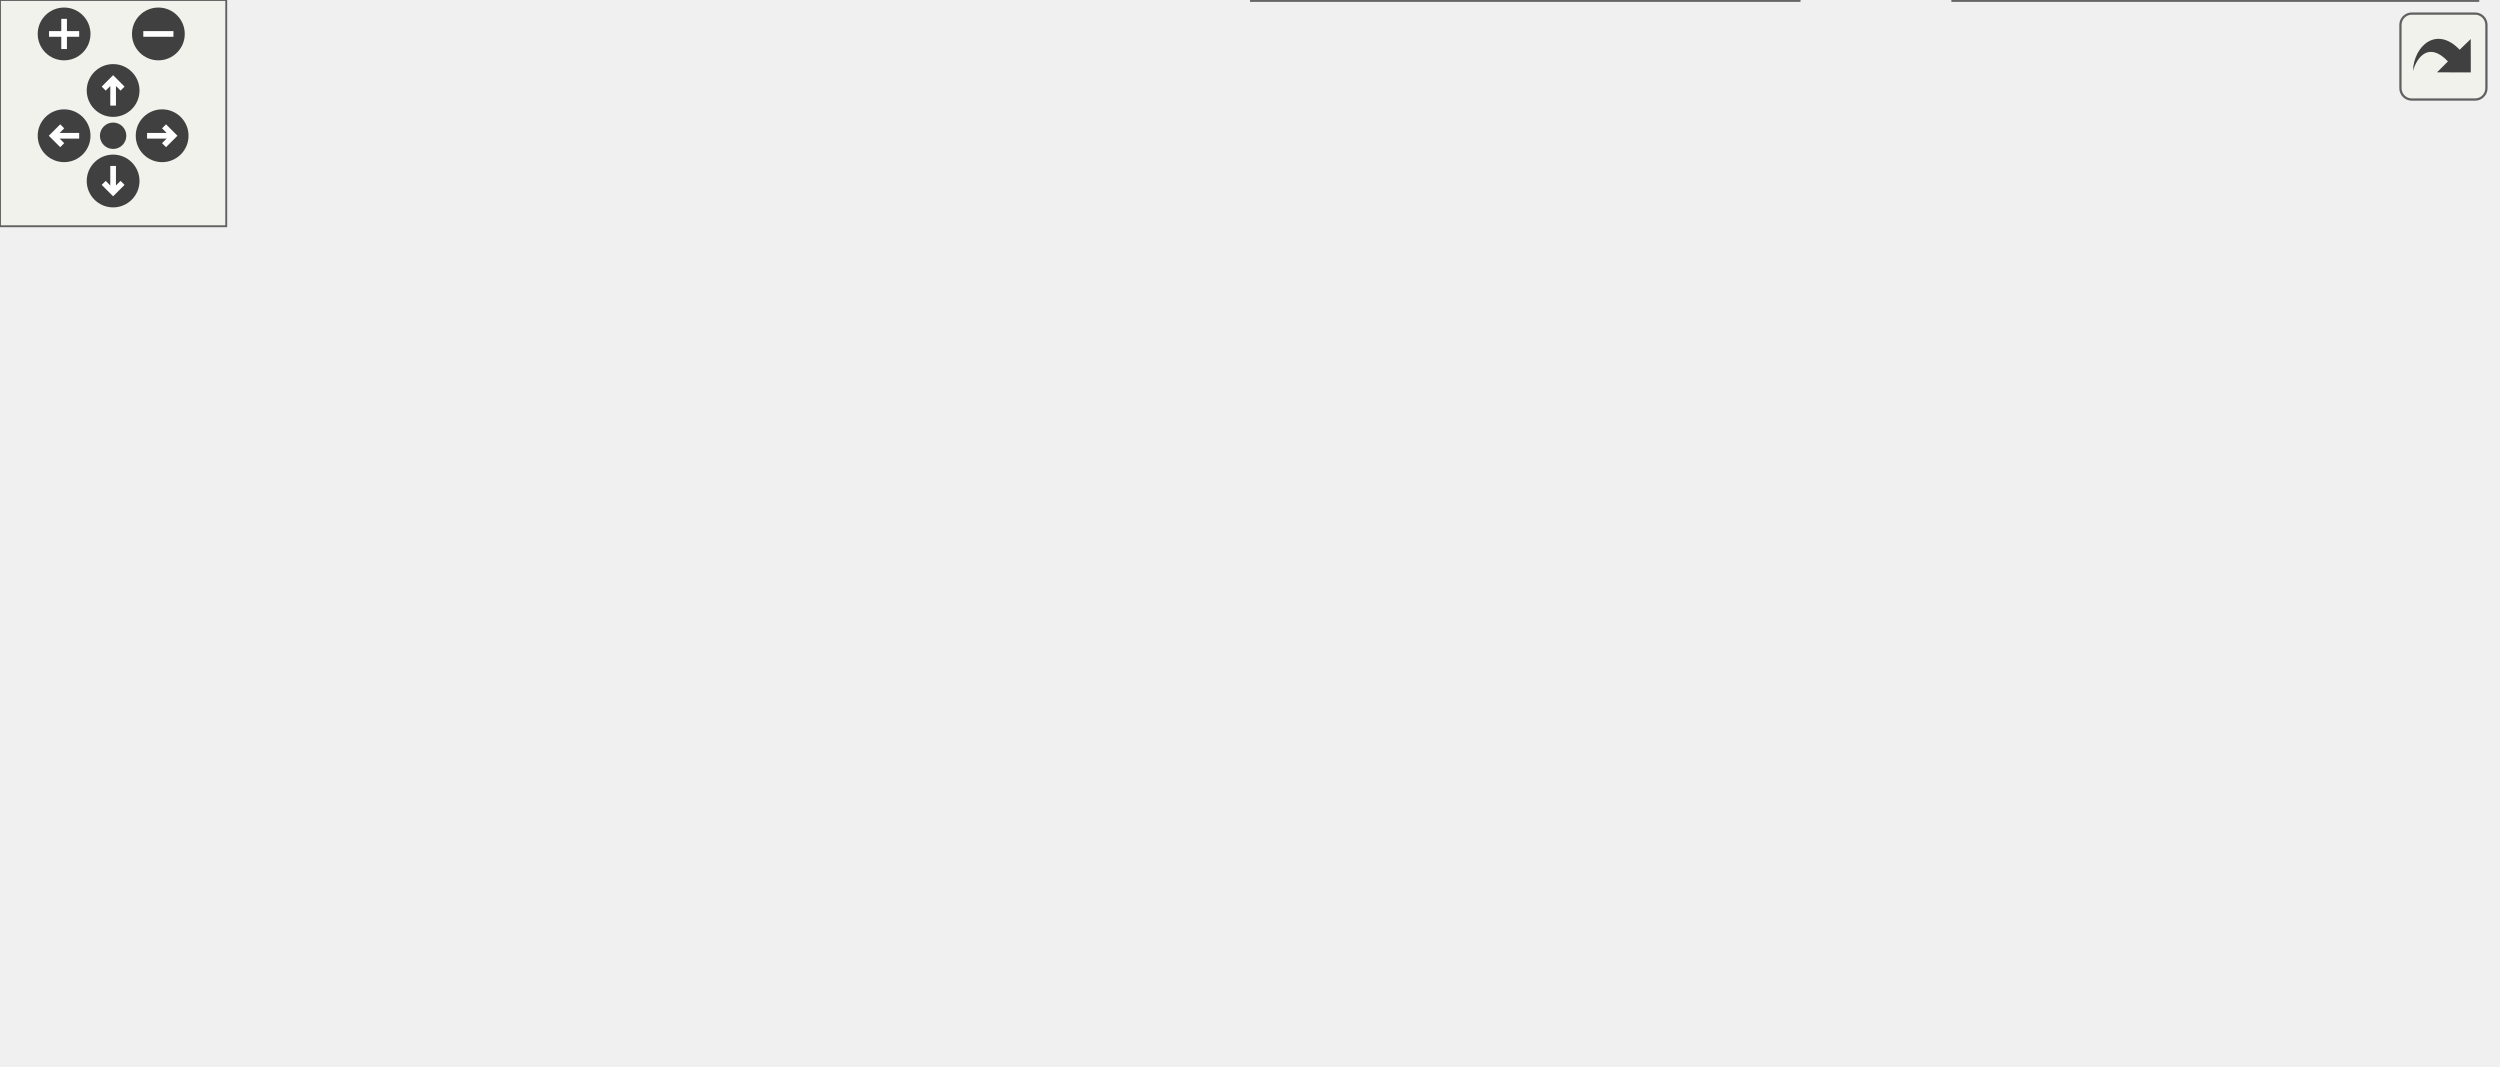
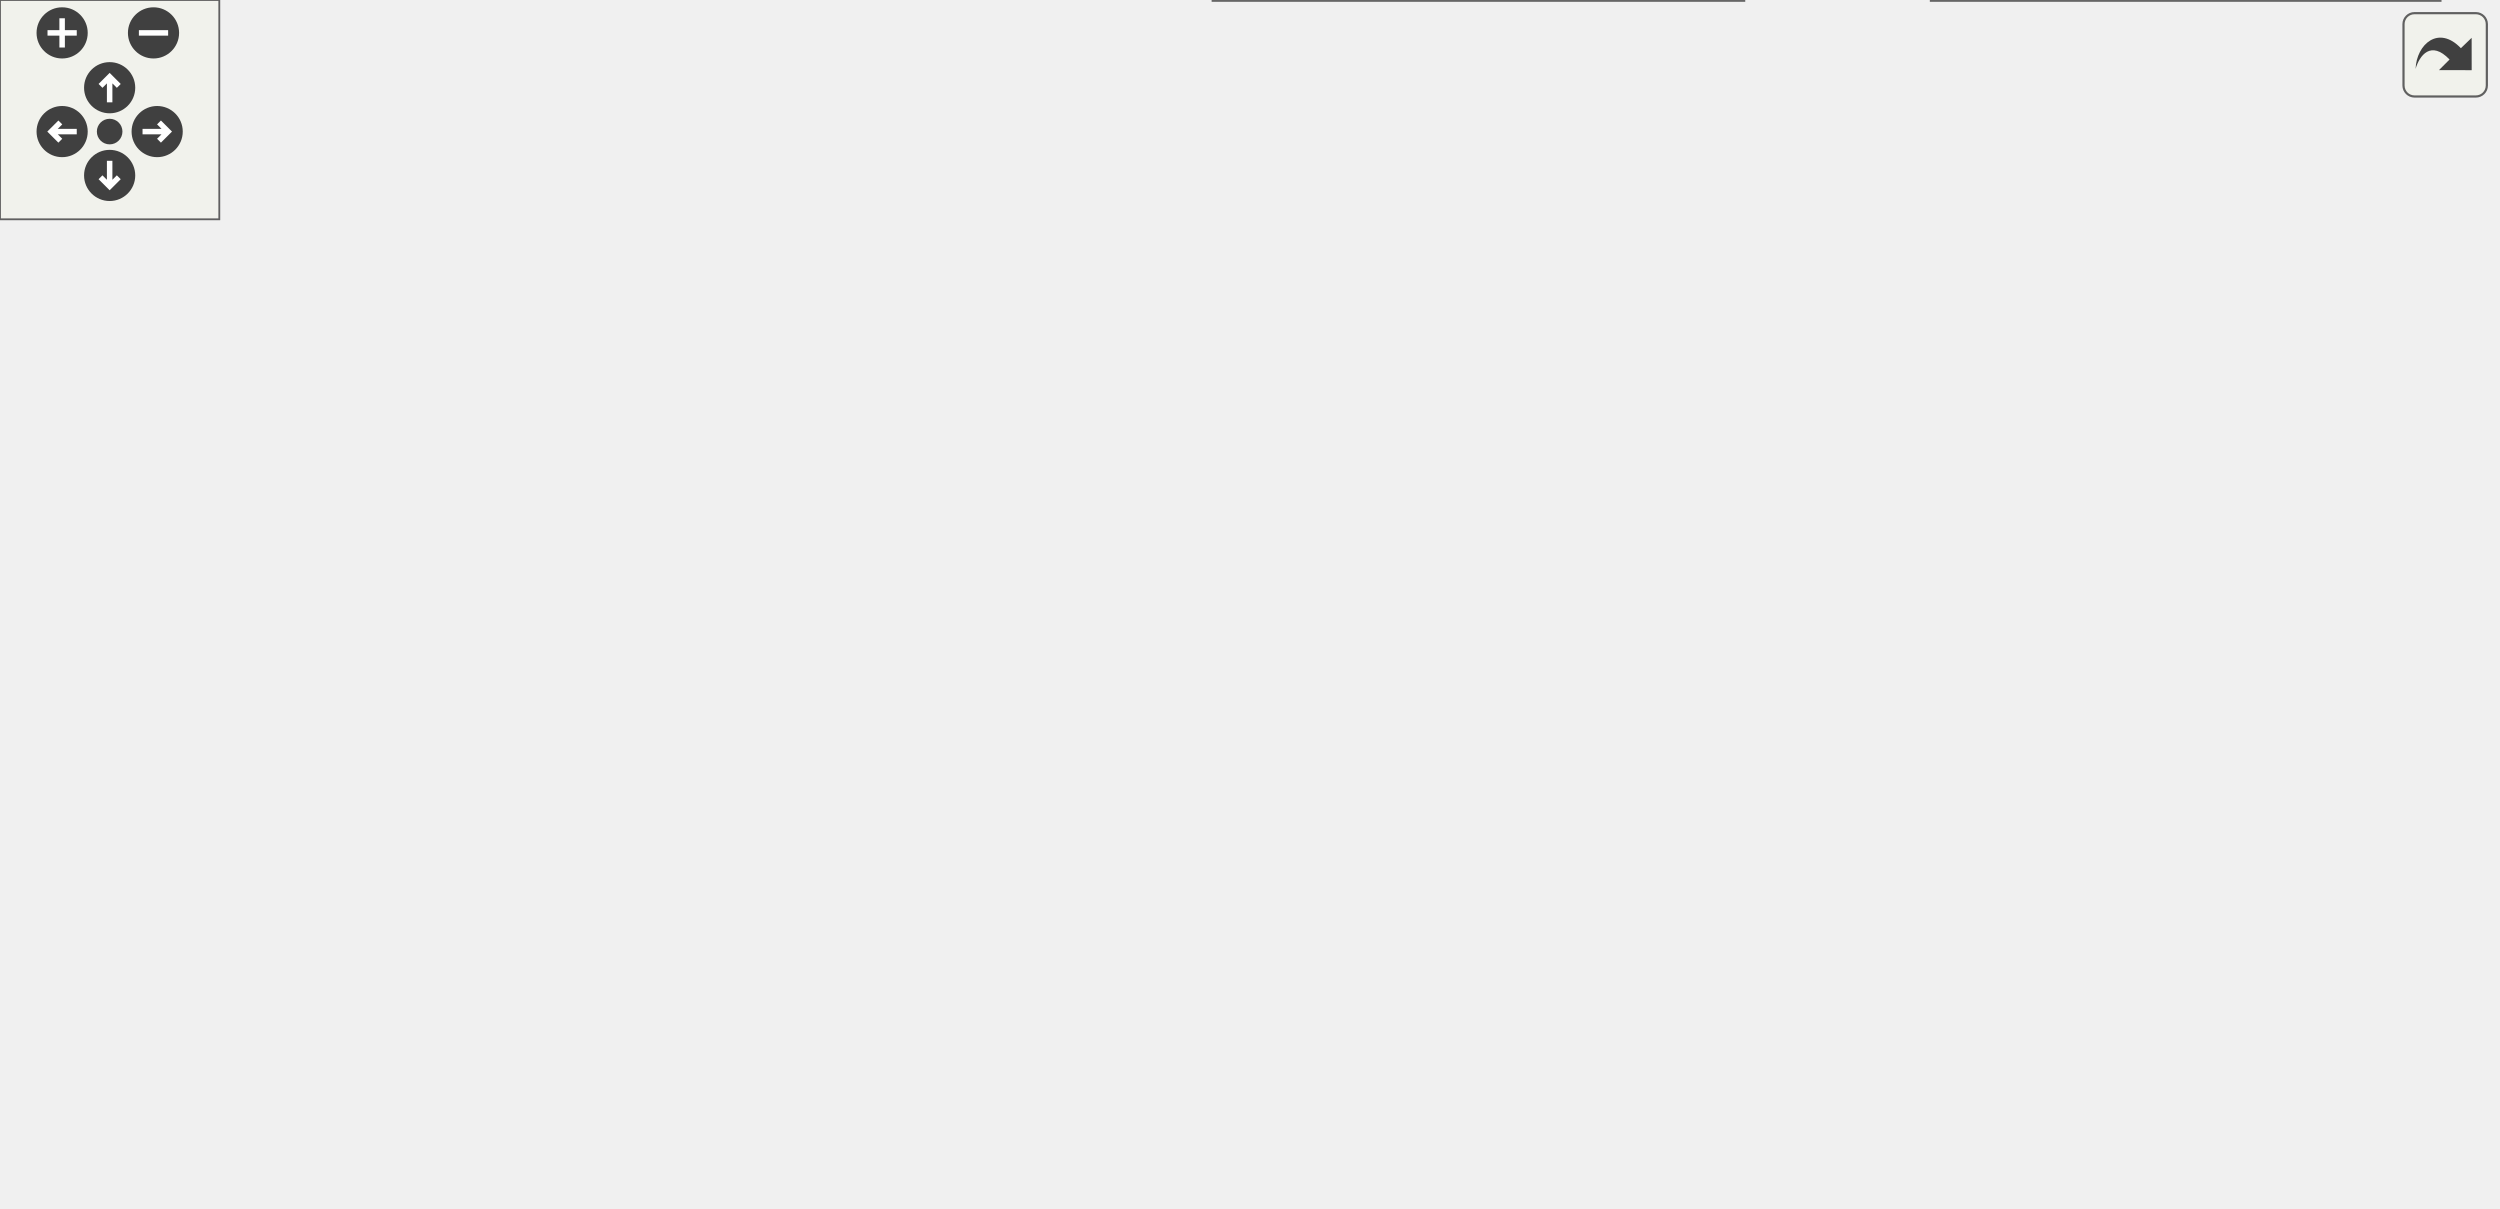
<svg xmlns="http://www.w3.org/2000/svg" xmlns:xlink="http://www.w3.org/1999/xlink" id="main" version="1.1" xml:space="preserve">
  <style type="text/css">
.edge:hover path { stroke: red; }
.edge:hover polygon { stroke: red; fill: red; }
</style>
  <defs>
    <circle id="rim" cx="0" cy="0" r="7" />
    <circle id="rim2" cx="0" cy="0" r="3.5" />
    <g id="zoomPlus">
      <use xlink:href="#rim" fill="#404040">
        <set attributeName="fill" to="#808080" begin="zoomplus.mouseover" end="zoomplus.mouseout" />
      </use>
      <path d="M-4,0h8M0,-4v8" fill="none" stroke="white" stroke-width="1.5" pointer-events="none" />
    </g>
    <g id="zoomMin">
      <use xlink:href="#rim" fill="#404040">
        <set attributeName="fill" to="#808080" begin="zoomminus.mouseover" end="zoomminus.mouseout" />
      </use>
      <path d="M-4,0h8" fill="none" stroke="white" stroke-width="1.5" pointer-events="none" />
    </g>
    <g id="dirArrow">
      <path fill="none" stroke="white" stroke-width="1.5" d="M0,-3.0v7 M-2.5,-0.5L0,-3.0L2.5,-0.5" />
    </g>
    <g id="resetDef">
      <use xlink:href="#rim2" fill="#404040">
        <set attributeName="fill" to="#808080" begin="reset.mouseover" end="reset.mouseout" />
      </use>
    </g>
  </defs>
  <svg id="graph" class="graph">
    <g id="viewport">
      <g id="node1" class="node">
        <g id="a_node1">
          <a xlink:title=" ">
            <polygon fill="#999999" stroke="#666666" points="117,-96.5 0,-96.5 0,-77.5 117,-77.5 117,-96.5" />
            <text text-anchor="middle" x="58.5" y="-84.5" font-family="Helvetica,sans-Serif" font-size="10.00">Sccg.Core.ISourceItem</text>
          </a>
        </g>
      </g>
      <g id="node2" class="node">
        <g id="a_node2">
          <a xlink:href="interfaceSccg_1_1Builtin_1_1Sources_1_1Internal_1_1INeovimSourceItemBase.html" target="_top" xlink:title=" ">
            <polygon fill="white" stroke="#666666" points="296,-126 153,-126 153,-96 296,-96 296,-126" />
            <text text-anchor="start" x="161" y="-114" font-family="Helvetica,sans-Serif" font-size="10.00">Sccg.Builtin.Sources.Internal.</text>
            <text text-anchor="middle" x="224.5" y="-103" font-family="Helvetica,sans-Serif" font-size="10.00">INeovimSourceItemBase</text>
          </a>
        </g>
      </g>
      <g id="edge1" class="edge">
        <path fill="none" stroke="#63b8ff" d="M128.49,-97.1C136.49,-98.27 144.66,-99.46 152.69,-100.64" />
        <polygon fill="#63b8ff" stroke="#63b8ff" points="129.22,-93.67 118.82,-95.68 128.21,-100.59 129.22,-93.67" />
      </g>
-       <g id="node9" class="node">
-         <g id="a_node9">
+       <g id="node10" class="node">
+         <g id="a_node10">
          <a xlink:href="interfaceSccg_1_1Builtin_1_1Sources_1_1Internal_1_1IVimSourceItemBase.html" target="_top" xlink:title=" ">
            <polygon fill="white" stroke="#666666" points="296,-78 153,-78 153,-48 296,-48 296,-78" />
            <text text-anchor="start" x="161" y="-66" font-family="Helvetica,sans-Serif" font-size="10.00">Sccg.Builtin.Sources.Internal.</text>
            <text text-anchor="middle" x="224.5" y="-55" font-family="Helvetica,sans-Serif" font-size="10.00">IVimSourceItemBase</text>
          </a>
        </g>
      </g>
-       <g id="edge8" class="edge">
+       <g id="edge9" class="edge">
        <path fill="none" stroke="#63b8ff" d="M128.49,-76.9C136.49,-75.73 144.66,-74.54 152.69,-73.36" />
        <polygon fill="#63b8ff" stroke="#63b8ff" points="128.21,-73.41 118.82,-78.32 129.22,-80.33 128.21,-73.41" />
      </g>
      <g id="node3" class="node">
        <g id="a_node3">
          <a xlink:href="interfaceSccg_1_1Builtin_1_1Formatters_1_1INeovimSourceItem.html" target="_top" xlink:title=" ">
            <polygon fill="white" stroke="#666666" points="464.5,-174 344.5,-174 344.5,-144 464.5,-144 464.5,-174" />
            <text text-anchor="start" x="352.5" y="-162" font-family="Helvetica,sans-Serif" font-size="10.00">Sccg.Builtin.Formatters.</text>
            <text text-anchor="middle" x="404.5" y="-151" font-family="Helvetica,sans-Serif" font-size="10.00">INeovimSourceItem</text>
          </a>
        </g>
      </g>
      <g id="edge2" class="edge">
        <path fill="none" stroke="#63b8ff" d="M293.48,-129.33C310.91,-134.03 329.48,-139.04 346.31,-143.58" />
        <polygon fill="#63b8ff" stroke="#63b8ff" points="294.83,-126.07 284.26,-126.85 293.01,-132.83 294.83,-126.07" />
      </g>
-       <g id="node7" class="node">
-         <g id="a_node7">
+       <g id="node8" class="node">
+         <g id="a_node8">
          <a xlink:href="interfaceSccg_1_1Builtin_1_1Formatters_1_1INeovimVariableSourceItem.html" target="_top" xlink:title=" ">
            <polygon fill="white" stroke="#666666" points="474,-78 335,-78 335,-48 474,-48 474,-78" />
            <text text-anchor="start" x="343" y="-66" font-family="Helvetica,sans-Serif" font-size="10.00">Sccg.Builtin.Formatters.</text>
            <text text-anchor="middle" x="404.5" y="-55" font-family="Helvetica,sans-Serif" font-size="10.00">INeovimVariableSourceItem</text>
          </a>
        </g>
      </g>
-       <g id="edge6" class="edge">
+       <g id="edge7" class="edge">
        <path fill="none" stroke="#63b8ff" d="M293.48,-92.67C310.91,-87.97 329.48,-82.96 346.31,-78.42" />
        <polygon fill="#63b8ff" stroke="#63b8ff" points="293.01,-89.17 284.26,-95.15 294.83,-95.93 293.01,-89.17" />
      </g>
      <g id="node4" class="node">
        <g id="a_node4">
          <a xlink:href="classSccg_1_1Builtin_1_1Sources_1_1NeovimEditorHighlightSource_1_1Item.html" target="_top" xlink:title=" ">
-             <polygon fill="white" stroke="#666666" points="659,-222 516,-222 516,-192 659,-192 659,-222" />
-             <text text-anchor="start" x="524" y="-210" font-family="Helvetica,sans-Serif" font-size="10.00">Sccg.Builtin.Sources.Neovim</text>
-             <text text-anchor="middle" x="587.5" y="-199" font-family="Helvetica,sans-Serif" font-size="10.00">EditorHighlightSource.Item</text>
+             <polygon fill="white" stroke="#666666" points="669.5,-270 526.5,-270 526.5,-240 669.5,-240 669.5,-270" />
+             <text text-anchor="start" x="534.5" y="-258" font-family="Helvetica,sans-Serif" font-size="10.00">Sccg.Builtin.Sources.Neovim</text>
+             <text text-anchor="middle" x="598" y="-247" font-family="Helvetica,sans-Serif" font-size="10.00">EditorHighlightSource.Item</text>
          </a>
        </g>
      </g>
      <g id="edge3" class="edge">
-         <path fill="none" stroke="#63b8ff" d="M474.88,-177.4C492.53,-182.08 511.32,-187.06 528.34,-191.58" />
-         <polygon fill="#63b8ff" stroke="#63b8ff" points="475.79,-174.02 465.23,-174.84 474,-180.79 475.79,-174.02" />
+         <path fill="none" stroke="#63b8ff" d="M433.16,-181.06C454.06,-196.83 484.02,-217.56 513,-231 519.88,-234.19 527.28,-237.05 534.73,-239.59" />
+         <polygon fill="#63b8ff" stroke="#63b8ff" points="435.49,-178.44 425.42,-175.13 431.23,-183.99 435.49,-178.44" />
      </g>
      <g id="node5" class="node">
        <g id="a_node5">
-           <a xlink:href="classSccg_1_1Builtin_1_1Sources_1_1NeovimTreesitterHighlightSource_1_1Item.html" target="_top" xlink:title=" ">
-             <polygon fill="white" stroke="#666666" points="662,-174 513,-174 513,-144 662,-144 662,-174" />
-             <text text-anchor="start" x="521" y="-162" font-family="Helvetica,sans-Serif" font-size="10.00">Sccg.Builtin.Sources.Neovim</text>
-             <text text-anchor="middle" x="587.5" y="-151" font-family="Helvetica,sans-Serif" font-size="10.00">TreesitterHighlightSource.Item</text>
+           <a xlink:href="classSccg_1_1Builtin_1_1Sources_1_1NeovimLspDiagnosticHighlightSource_1_1Item.html" target="_top" xlink:title=" ">
+             <polygon fill="white" stroke="#666666" points="683,-222 513,-222 513,-192 683,-192 683,-222" />
+             <text text-anchor="start" x="521" y="-210" font-family="Helvetica,sans-Serif" font-size="10.00">Sccg.Builtin.Sources.Neovim</text>
+             <text text-anchor="middle" x="598" y="-199" font-family="Helvetica,sans-Serif" font-size="10.00">LspDiagnosticHighlightSource.Item</text>
          </a>
        </g>
      </g>
      <g id="edge4" class="edge">
-         <path fill="none" stroke="#63b8ff" d="M476.06,-159C488.03,-159 500.49,-159 512.54,-159" />
-         <polygon fill="#63b8ff" stroke="#63b8ff" points="476.28,-155.5 466.28,-159 476.28,-162.5 476.28,-155.5" />
+         <path fill="none" stroke="#63b8ff" d="M475.76,-176.61C495.3,-181.51 516.35,-186.79 535.35,-191.55" />
+         <polygon fill="#63b8ff" stroke="#63b8ff" points="476.8,-173.26 466.25,-174.23 475.1,-180.05 476.8,-173.26" />
      </g>
      <g id="node6" class="node">
        <g id="a_node6">
+           <a xlink:href="classSccg_1_1Builtin_1_1Sources_1_1NeovimTreesitterHighlightSource_1_1Item.html" target="_top" xlink:title=" ">
+             <polygon fill="white" stroke="#666666" points="672.5,-174 523.5,-174 523.5,-144 672.5,-144 672.5,-174" />
+             <text text-anchor="start" x="531.5" y="-162" font-family="Helvetica,sans-Serif" font-size="10.00">Sccg.Builtin.Sources.Neovim</text>
+             <text text-anchor="middle" x="598" y="-151" font-family="Helvetica,sans-Serif" font-size="10.00">TreesitterHighlightSource.Item</text>
+           </a>
+         </g>
+       </g>
+       <g id="edge5" class="edge">
+         <path fill="none" stroke="#63b8ff" d="M476.26,-159C491.54,-159 507.74,-159 523.14,-159" />
+         <polygon fill="#63b8ff" stroke="#63b8ff" points="476.29,-155.5 466.29,-159 476.29,-162.5 476.29,-155.5" />
+       </g>
+       <g id="node7" class="node">
+         <g id="a_node7">
          <a xlink:href="classSccg_1_1Builtin_1_1Sources_1_1VimSyntaxGroupSource_1_1Item.html" target="_top" xlink:title=" ">
-             <polygon fill="white" stroke="#666666" points="650.5,-126 524.5,-126 524.5,-96 650.5,-96 650.5,-126" />
-             <text text-anchor="start" x="532.5" y="-114" font-family="Helvetica,sans-Serif" font-size="10.00">Sccg.Builtin.Sources.Vim</text>
-             <text text-anchor="middle" x="587.5" y="-103" font-family="Helvetica,sans-Serif" font-size="10.00">SyntaxGroupSource.Item</text>
-           </a>
-         </g>
-       </g>
-       <g id="edge5" class="edge">
-         <path fill="none" stroke="#63b8ff" d="M474.88,-140.6C492.53,-135.92 511.32,-130.94 528.34,-126.42" />
-         <polygon fill="#63b8ff" stroke="#63b8ff" points="474,-137.21 465.23,-143.16 475.79,-143.98 474,-137.21" />
-       </g>
-       <g id="node8" class="node">
-         <g id="a_node8">
+             <polygon fill="white" stroke="#666666" points="661,-126 535,-126 535,-96 661,-96 661,-126" />
+             <text text-anchor="start" x="543" y="-114" font-family="Helvetica,sans-Serif" font-size="10.00">Sccg.Builtin.Sources.Vim</text>
+             <text text-anchor="middle" x="598" y="-103" font-family="Helvetica,sans-Serif" font-size="10.00">SyntaxGroupSource.Item</text>
+           </a>
+         </g>
+       </g>
+       <g id="edge6" class="edge">
+         <path fill="none" stroke="#63b8ff" d="M475.76,-141.39C495.3,-136.49 516.35,-131.21 535.35,-126.45" />
+         <polygon fill="#63b8ff" stroke="#63b8ff" points="475.1,-137.95 466.25,-143.77 476.8,-144.74 475.1,-137.95" />
+       </g>
+       <g id="node9" class="node">
+         <g id="a_node9">
          <a xlink:href="classSccg_1_1Builtin_1_1Sources_1_1Ansi16ColorSource_1_1Item.html" target="_top" xlink:title=" ">
-             <polygon fill="white" stroke="#666666" points="657,-30 518,-30 518,0 657,0 657,-30" />
-             <text text-anchor="start" x="526" y="-18" font-family="Helvetica,sans-Serif" font-size="10.00">Sccg.Builtin.Sources.Ansi16</text>
-             <text text-anchor="middle" x="587.5" y="-7" font-family="Helvetica,sans-Serif" font-size="10.00">ColorSource.Item</text>
-           </a>
-         </g>
-       </g>
-       <g id="edge7" class="edge">
-         <path fill="none" stroke="#63b8ff" d="M474.88,-44.6C492.53,-39.92 511.32,-34.94 528.34,-30.42" />
-         <polygon fill="#63b8ff" stroke="#63b8ff" points="474,-41.21 465.23,-47.16 475.79,-47.98 474,-41.21" />
-       </g>
-       <g id="node10" class="node">
-         <g id="a_node10">
+             <polygon fill="white" stroke="#666666" points="667.5,-30 528.5,-30 528.5,0 667.5,0 667.5,-30" />
+             <text text-anchor="start" x="536.5" y="-18" font-family="Helvetica,sans-Serif" font-size="10.00">Sccg.Builtin.Sources.Ansi16</text>
+             <text text-anchor="middle" x="598" y="-7" font-family="Helvetica,sans-Serif" font-size="10.00">ColorSource.Item</text>
+           </a>
+         </g>
+       </g>
+       <g id="edge8" class="edge">
+         <path fill="none" stroke="#63b8ff" d="M478.11,-44.8C497.01,-40.06 517.2,-35 535.47,-30.42" />
+         <polygon fill="#63b8ff" stroke="#63b8ff" points="477.46,-41.35 468.61,-47.18 479.16,-48.14 477.46,-41.35" />
+       </g>
+       <g id="node11" class="node">
+         <g id="a_node11">
          <a xlink:href="interfaceSccg_1_1Builtin_1_1Formatters_1_1IVimArrayVariableSourceItem.html" target="_top" xlink:title=" ">
            <polygon fill="white" stroke="#666666" points="477,-30 332,-30 332,0 477,0 477,-30" />
            <text text-anchor="start" x="340" y="-18" font-family="Helvetica,sans-Serif" font-size="10.00">Sccg.Builtin.Formatters.</text>
            <text text-anchor="middle" x="404.5" y="-7" font-family="Helvetica,sans-Serif" font-size="10.00">IVimArrayVariableSourceItem</text>
          </a>
        </g>
      </g>
-       <g id="edge9" class="edge">
+       <g id="edge10" class="edge">
        <path fill="none" stroke="#63b8ff" d="M293.48,-44.67C310.91,-39.97 329.48,-34.96 346.31,-30.42" />
        <polygon fill="#63b8ff" stroke="#63b8ff" points="293.01,-41.17 284.26,-47.15 294.83,-47.93 293.01,-41.17" />
      </g>
-       <g id="node11" class="node">
-         <g id="a_node11">
+       <g id="node12" class="node">
+         <g id="a_node12">
          <a xlink:href="interfaceSccg_1_1Builtin_1_1Formatters_1_1IVimSourceItem.html" target="_top" xlink:title=" ">
            <polygon fill="white" stroke="#666666" points="464.5,-126 344.5,-126 344.5,-96 464.5,-96 464.5,-126" />
            <text text-anchor="start" x="352.5" y="-114" font-family="Helvetica,sans-Serif" font-size="10.00">Sccg.Builtin.Formatters.</text>
            <text text-anchor="middle" x="404.5" y="-103" font-family="Helvetica,sans-Serif" font-size="10.00">IVimSourceItem</text>
          </a>
        </g>
      </g>
-       <g id="edge11" class="edge">
+       <g id="edge12" class="edge">
        <path fill="none" stroke="#63b8ff" d="M293.48,-81.33C310.91,-86.03 329.48,-91.04 346.31,-95.58" />
        <polygon fill="#63b8ff" stroke="#63b8ff" points="294.83,-78.07 284.26,-78.85 293.01,-84.83 294.83,-78.07" />
      </g>
-       <g id="edge10" class="edge">
-         <path fill="none" stroke="#63b8ff" d="M488.65,-15C498.38,-15 508.23,-15 517.74,-15" />
-         <polygon fill="#63b8ff" stroke="#63b8ff" points="488.81,-11.5 478.81,-15 488.81,-18.5 488.81,-11.5" />
+       <g id="edge11" class="edge">
+         <path fill="none" stroke="#63b8ff" d="M488.81,-15C501.97,-15 515.45,-15 528.24,-15" />
+         <polygon fill="#63b8ff" stroke="#63b8ff" points="488.87,-11.5 478.87,-15 488.87,-18.5 488.87,-11.5" />
+       </g>
+       <g id="edge14" class="edge">
+         <path fill="none" stroke="#63b8ff" d="M476.19,-111C495.38,-111 516,-111 534.69,-111" />
+         <polygon fill="#63b8ff" stroke="#63b8ff" points="476.29,-107.5 466.29,-111 476.29,-114.5 476.29,-107.5" />
+       </g>
+       <g id="node13" class="node">
+         <g id="a_node13">
+           <a xlink:href="classSccg_1_1Builtin_1_1Sources_1_1VimEditorHighlightSource_1_1Item.html" target="_top" xlink:title=" ">
+             <polygon fill="white" stroke="#666666" points="664,-78 532,-78 532,-48 664,-48 664,-78" />
+             <text text-anchor="start" x="540" y="-66" font-family="Helvetica,sans-Serif" font-size="10.00">Sccg.Builtin.Sources.Vim</text>
+             <text text-anchor="middle" x="598" y="-55" font-family="Helvetica,sans-Serif" font-size="10.00">EditorHighlightSource.Item</text>
+           </a>
+         </g>
      </g>
      <g id="edge13" class="edge">
-         <path fill="none" stroke="#63b8ff" d="M476.15,-111C492.04,-111 508.79,-111 524.3,-111" />
-         <polygon fill="#63b8ff" stroke="#63b8ff" points="476.28,-107.5 466.28,-111 476.28,-114.5 476.28,-107.5" />
-       </g>
-       <g id="node12" class="node">
-         <g id="a_node12">
-           <a xlink:href="classSccg_1_1Builtin_1_1Sources_1_1VimEditorHighlightSource_1_1Item.html" target="_top" xlink:title=" ">
-             <polygon fill="white" stroke="#666666" points="653.5,-78 521.5,-78 521.5,-48 653.5,-48 653.5,-78" />
-             <text text-anchor="start" x="529.5" y="-66" font-family="Helvetica,sans-Serif" font-size="10.00">Sccg.Builtin.Sources.Vim</text>
-             <text text-anchor="middle" x="587.5" y="-55" font-family="Helvetica,sans-Serif" font-size="10.00">EditorHighlightSource.Item</text>
-           </a>
-         </g>
-       </g>
-       <g id="edge12" class="edge">
-         <path fill="none" stroke="#63b8ff" d="M474.88,-92.6C492.53,-87.92 511.32,-82.94 528.34,-78.42" />
-         <polygon fill="#63b8ff" stroke="#63b8ff" points="474,-89.21 465.23,-95.16 475.79,-95.98 474,-89.21" />
+         <path fill="none" stroke="#63b8ff" d="M475.76,-93.39C495.3,-88.49 516.35,-83.21 535.35,-78.45" />
+         <polygon fill="#63b8ff" stroke="#63b8ff" points="475.1,-89.95 466.25,-95.77 476.8,-96.74 475.1,-89.95" />
      </g>
    </g>
  </svg>
  <g id="navigator" transform="translate(0 0)" fill="#404254">
    <rect fill="#f2f5e9" fill-opacity="0.5" stroke="#606060" stroke-width=".5" x="0" y="0" width="60" height="60" />
    <use id="zoomplus" xlink:href="#zoomPlus" x="17" y="9" />
    <use id="zoomminus" xlink:href="#zoomMin" x="42" y="9" />
    <use id="reset" xlink:href="#resetDef" x="30" y="36" />
    <g id="arrowUp" xlink:href="#dirArrow" transform="translate(30 24)">
      <use xlink:href="#rim" fill="#404040">
        <set attributeName="fill" to="#808080" begin="arrowUp.mouseover" end="arrowUp.mouseout" />
      </use>
      <path fill="none" stroke="white" stroke-width="1.5" d="M0,-3.0v7 M-2.5,-0.5L0,-3.0L2.5,-0.5" />
    </g>
    <g id="arrowRight" xlink:href="#dirArrow" transform="rotate(90) translate(36 -43)">
      <use xlink:href="#rim" fill="#404040">
        <set attributeName="fill" to="#808080" begin="arrowRight.mouseover" end="arrowRight.mouseout" />
      </use>
      <path fill="none" stroke="white" stroke-width="1.5" d="M0,-3.0v7 M-2.5,-0.5L0,-3.0L2.5,-0.5" />
    </g>
    <g id="arrowDown" xlink:href="#dirArrow" transform="rotate(180) translate(-30 -48)">
      <use xlink:href="#rim" fill="#404040">
        <set attributeName="fill" to="#808080" begin="arrowDown.mouseover" end="arrowDown.mouseout" />
      </use>
      <path fill="none" stroke="white" stroke-width="1.5" d="M0,-3.0v7 M-2.5,-0.5L0,-3.0L2.5,-0.5" />
    </g>
    <g id="arrowLeft" xlink:href="#dirArrow" transform="rotate(270) translate(-36 17)">
      <use xlink:href="#rim" fill="#404040">
        <set attributeName="fill" to="#808080" begin="arrowLeft.mouseover" end="arrowLeft.mouseout" />
      </use>
      <path fill="none" stroke="white" stroke-width="1.5" d="M0,-3.0v7 M-2.5,-0.5L0,-3.0L2.5,-0.5" />
    </g>
  </g>
  <svg viewBox="0 0 15 15" width="100%" height="30px" preserveAspectRatio="xMaxYMin meet">
    <g id="arrow_out" transform="scale(0.3 0.3)">
      <a xlink:href="interfaceSccg_1_1Core_1_1ISourceItem__inherit__graph_org.svg" target="_base">
        <rect id="button" ry="5" rx="5" y="6" x="6" height="38" width="38" fill="#f2f5e9" fill-opacity="0.5" stroke="#606060" stroke-width="1.0" />
        <path id="arrow" d="M 11.5,31.437 C 11.94,20.098 22.043,11.323 32.159,21.979 L 37.069,17.246 C 37.069,17.246 37.088,32 37.088,32 L 22.16,31.978 C 22.16,31.978 26.998,27.14 26.998,27.14 C 18.529,18.264 13.292,25.23 11.5,31.437 z" style="fill:#404040;" />
      </a>
    </g>
  </svg>
</svg>
